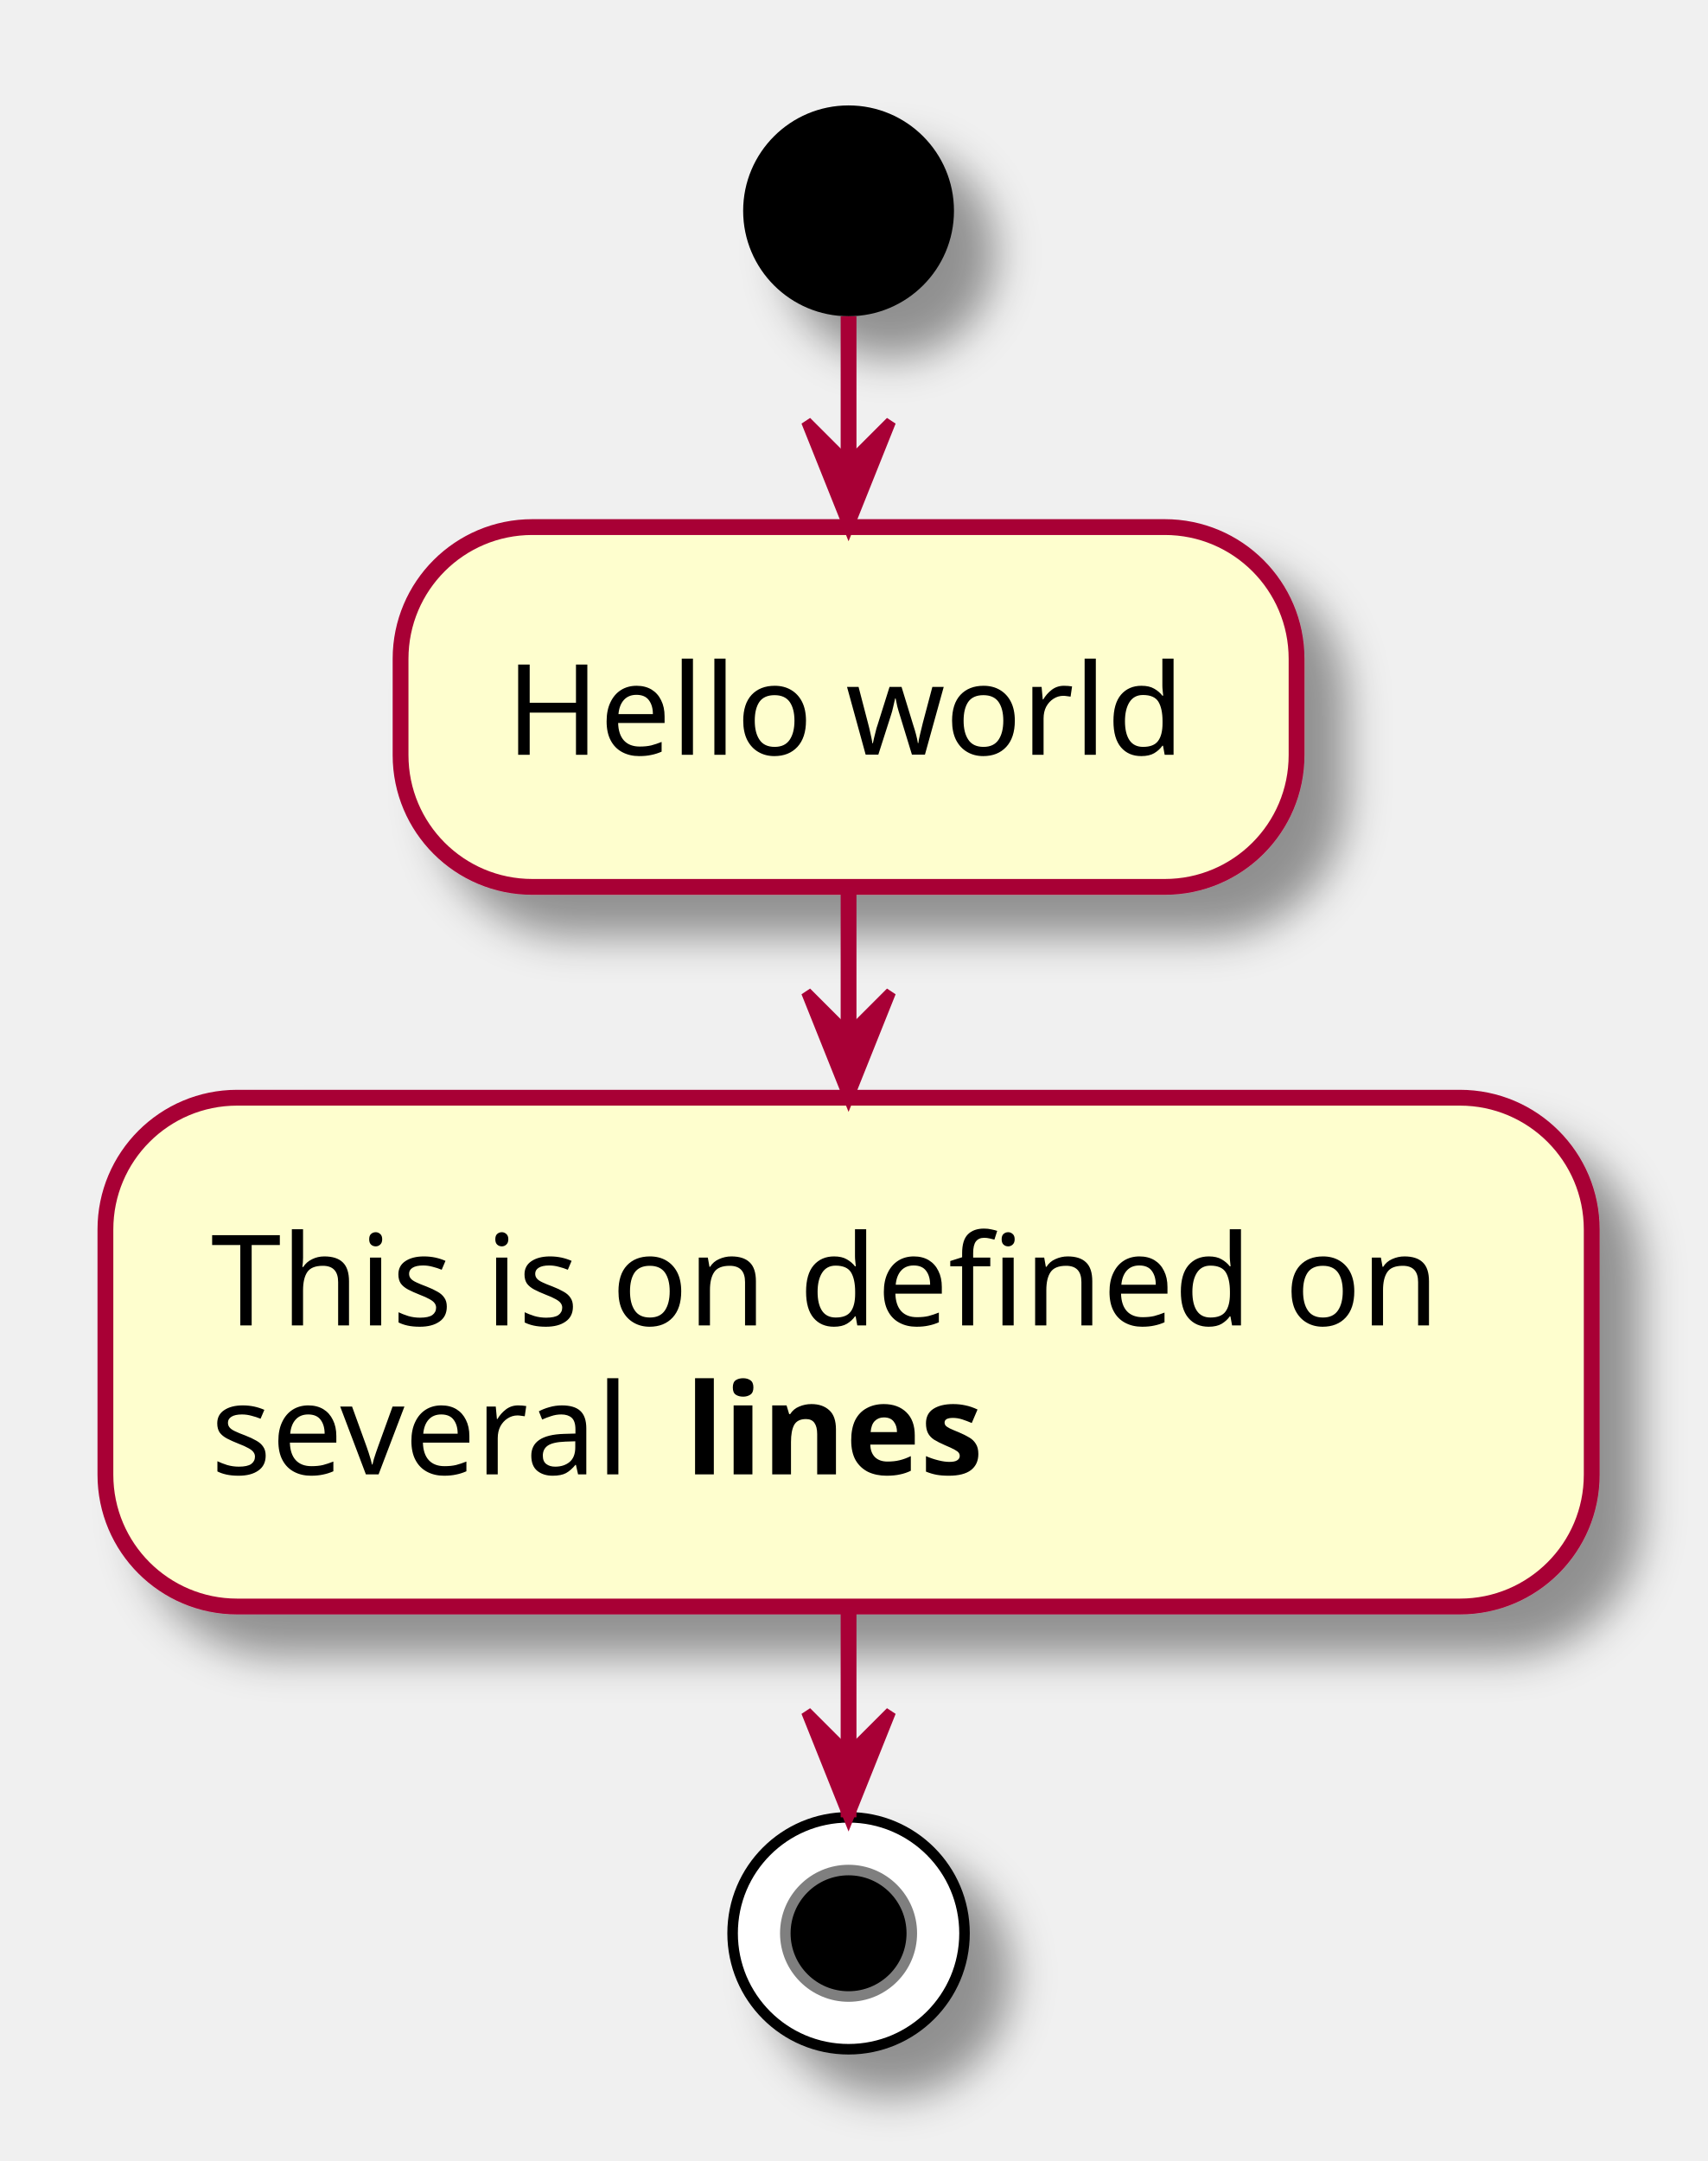
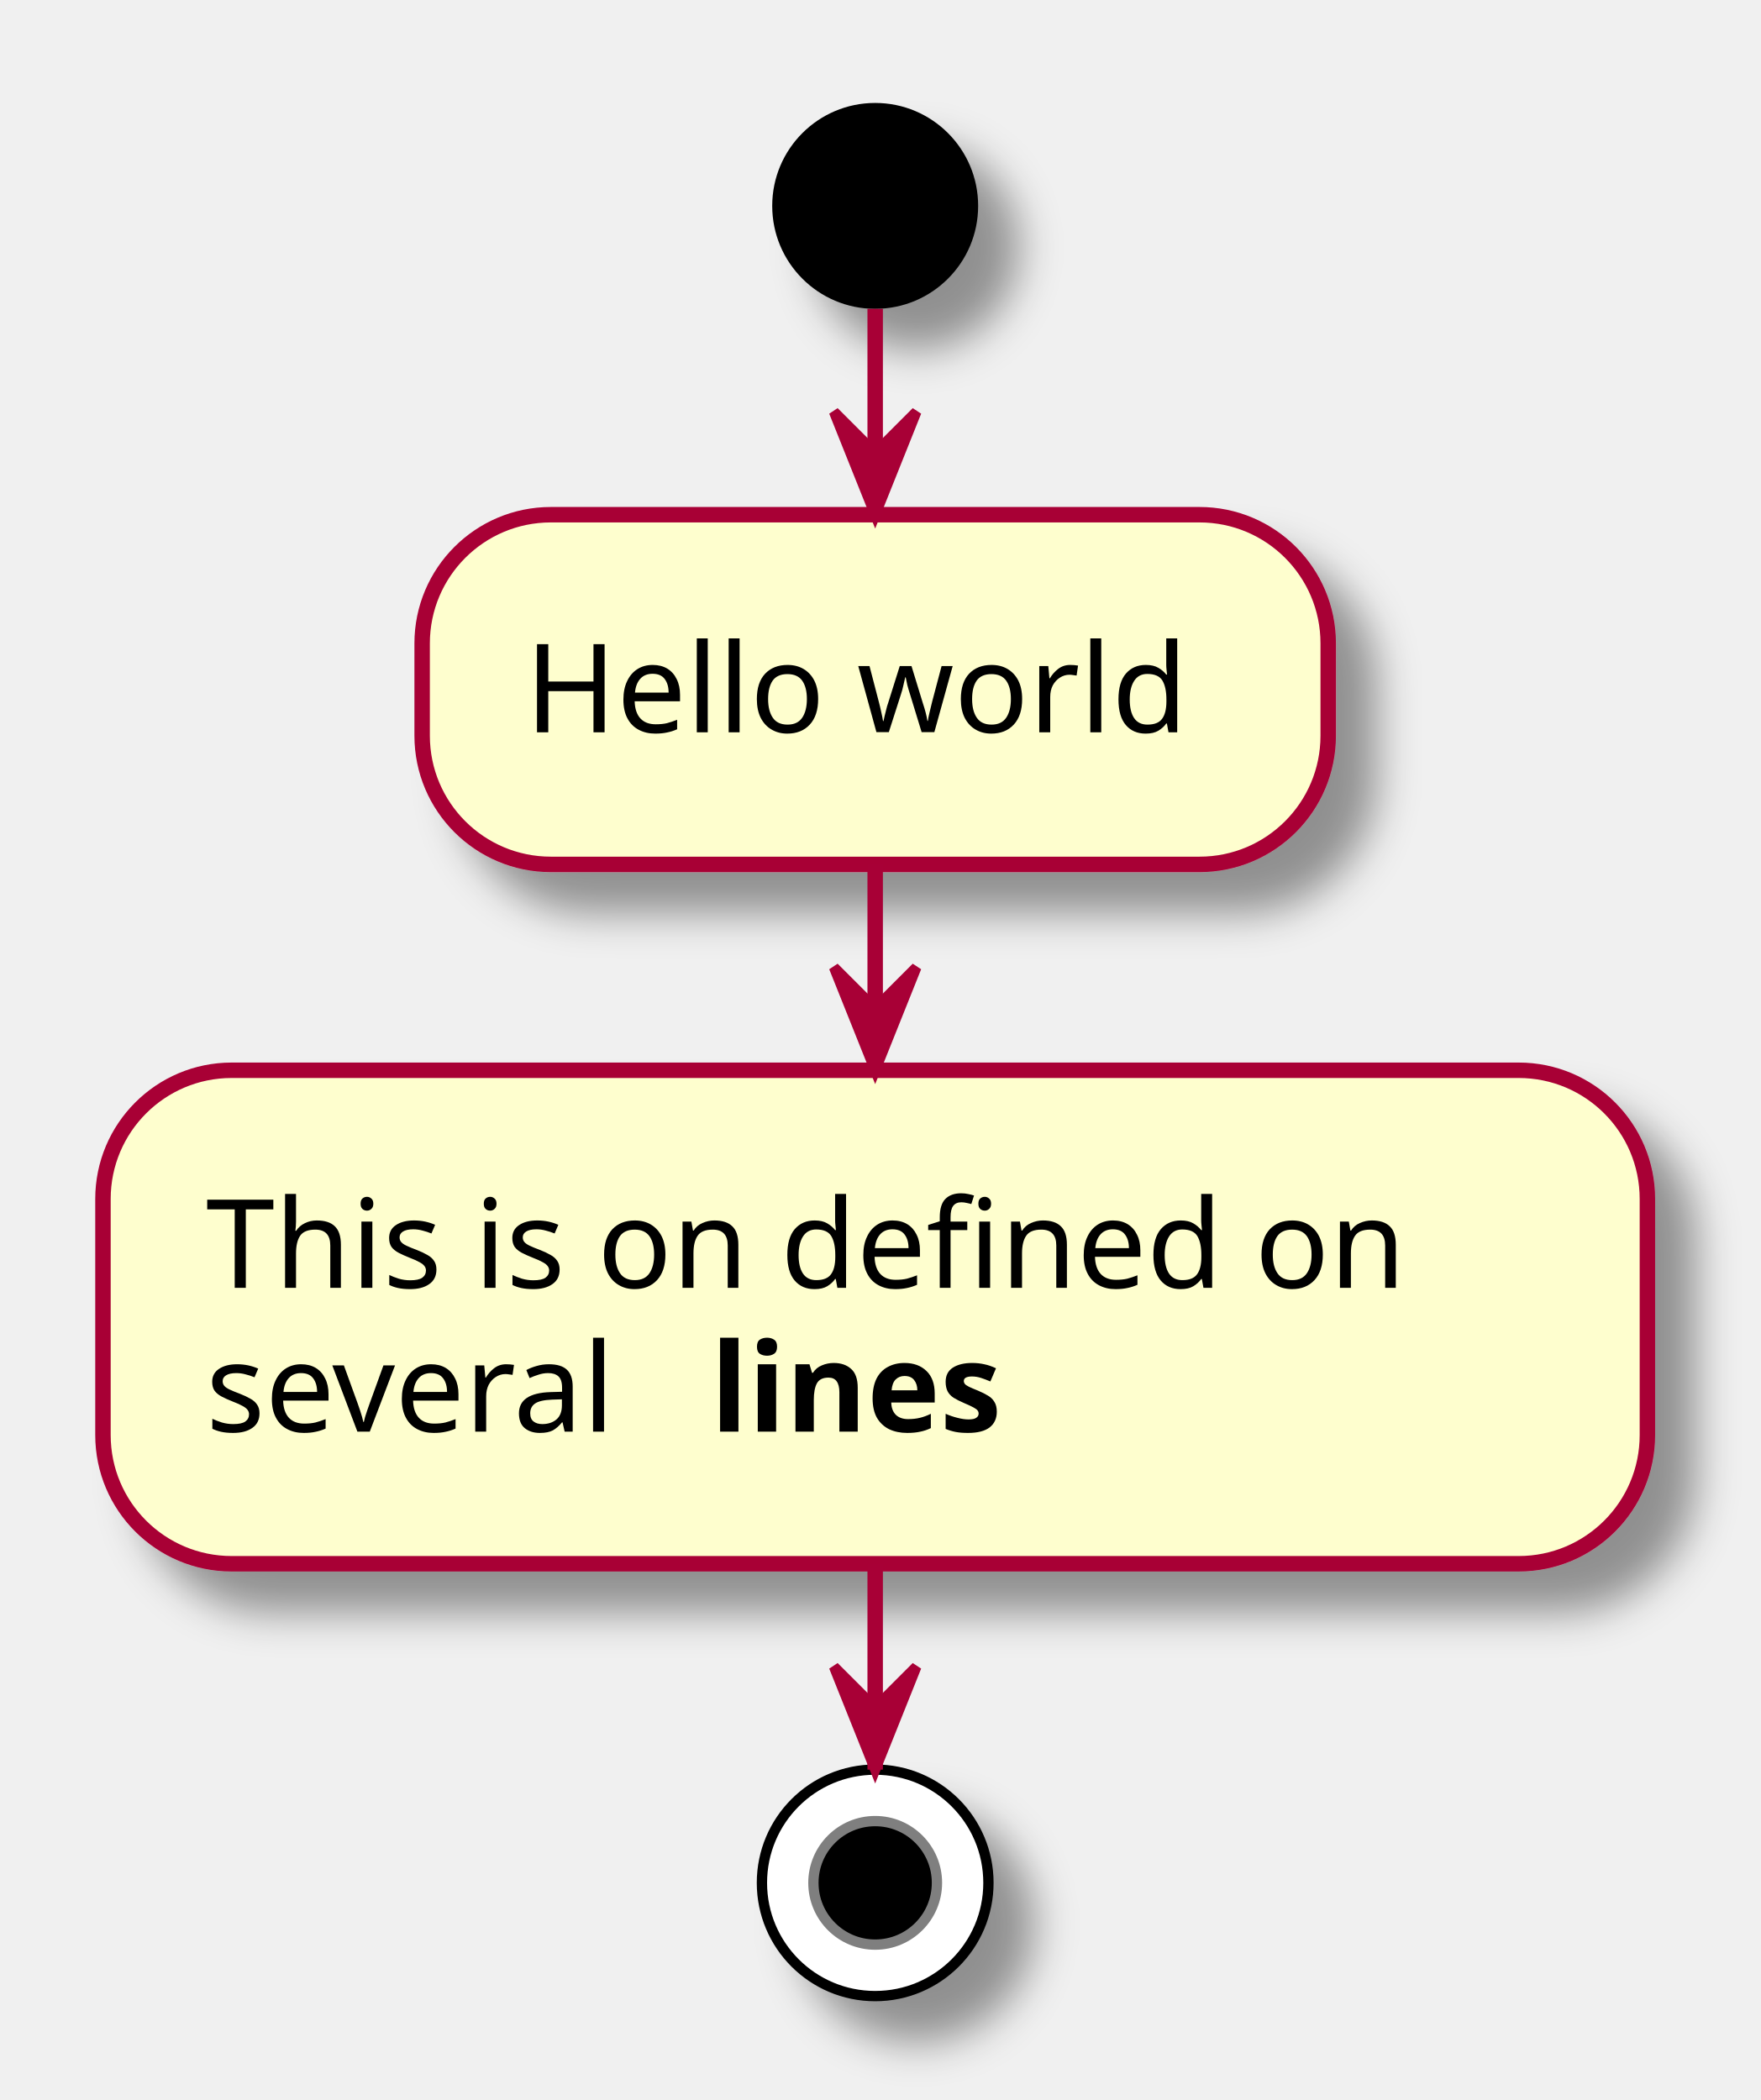
- <svg xmlns="http://www.w3.org/2000/svg" contentScriptType="application/ecmascript" contentStyleType="text/css" height="205px" preserveAspectRatio="none" style="width:162px;height:205px;" version="1.1" viewBox="0 0 162 205" width="162px" zoomAndPan="magnify">
+ <svg xmlns="http://www.w3.org/2000/svg" contentScriptType="application/ecmascript" contentStyleType="text/css" height="204px" preserveAspectRatio="none" style="width:171px;height:204px;" version="1.1" viewBox="0 0 171 204" width="171px" zoomAndPan="magnify">
  <defs>
    <filter height="300%" id="f1oatq7tmasgg5" width="300%" x="-1" y="-1">
      <feGaussianBlur result="blurOut" stdDeviation="2.0" />
      <feColorMatrix in="blurOut" result="blurOut2" type="matrix" values="0 0 0 0 0 0 0 0 0 0 0 0 0 0 0 0 0 0 .4 0" />
      <feOffset dx="4.0" dy="4.0" in="blurOut2" result="blurOut3" />
      <feBlend in="SourceGraphic" in2="blurOut3" mode="normal" />
    </filter>
  </defs>
  <g>
-     <ellipse cx="80.5" cy="20" fill="#000000" filter="url(#f1oatq7tmasgg5)" rx="10" ry="10" style="stroke: none; stroke-width: 1.0;" />
-     <rect fill="#FEFECE" filter="url(#f1oatq7tmasgg5)" height="34.133" rx="12.5" ry="12.5" style="stroke: #A80036; stroke-width: 1.5;" width="85" x="38" y="50" />
-     <text fill="#000000" font-family="sans-serif" font-size="12" lengthAdjust="spacingAndGlyphs" textLength="65" x="48" y="71.602">Hello world</text>
-     <rect fill="#FEFECE" filter="url(#f1oatq7tmasgg5)" height="48.266" rx="12.5" ry="12.5" style="stroke: #A80036; stroke-width: 1.5;" width="141" x="10" y="104.133" />
-     <text fill="#000000" font-family="sans-serif" font-size="12" lengthAdjust="spacingAndGlyphs" textLength="121" x="20" y="125.734">This is on defined on</text>
-     <text fill="#000000" font-family="sans-serif" font-size="12" lengthAdjust="spacingAndGlyphs" textLength="41" x="20" y="139.867">several</text>
-     <text fill="#000000" font-family="sans-serif" font-size="12" font-weight="bold" lengthAdjust="spacingAndGlyphs" textLength="30" x="65" y="139.867">lines</text>
-     <ellipse cx="80.5" cy="183.398" fill="#FFFFFF" filter="url(#f1oatq7tmasgg5)" rx="11" ry="11" style="stroke: #000000; stroke-width: 1.0;" />
-     <ellipse cx="80.5" cy="183.398" fill="#000000" rx="6" ry="6" style="stroke: #7F7F7F; stroke-width: 1.0;" />
-     <line style="stroke: #A80036; stroke-width: 1.5;" x1="80.5" x2="80.5" y1="30" y2="50" />
-     <polygon fill="#A80036" points="76.5,40,80.5,50,84.5,40,80.5,44" style="stroke: #A80036; stroke-width: 1.0;" />
-     <line style="stroke: #A80036; stroke-width: 1.5;" x1="80.5" x2="80.5" y1="84.133" y2="104.133" />
-     <polygon fill="#A80036" points="76.5,94.133,80.5,104.133,84.5,94.133,80.5,98.133" style="stroke: #A80036; stroke-width: 1.0;" />
-     <line style="stroke: #A80036; stroke-width: 1.5;" x1="80.5" x2="80.5" y1="152.398" y2="172.398" />
-     <polygon fill="#A80036" points="76.5,162.398,80.5,172.398,84.5,162.398,80.5,166.398" style="stroke: #A80036; stroke-width: 1.0;" />
+     <ellipse cx="85" cy="20" fill="#000000" filter="url(#f1oatq7tmasgg5)" rx="10" ry="10" style="stroke: none; stroke-width: 1.0;" />
+     <rect fill="#FEFECE" filter="url(#f1oatq7tmasgg5)" height="33.969" rx="12.5" ry="12.5" style="stroke: #A80036; stroke-width: 1.5;" width="88" x="41" y="50" />
+     <text fill="#000000" font-family="sans-serif" font-size="12" lengthAdjust="spacingAndGlyphs" textLength="68" x="51" y="71.139">Hello world</text>
+     <rect fill="#FEFECE" filter="url(#f1oatq7tmasgg5)" height="47.938" rx="12.5" ry="12.5" style="stroke: #A80036; stroke-width: 1.5;" width="150" x="10" y="103.969" />
+     <text fill="#000000" font-family="sans-serif" font-size="12" lengthAdjust="spacingAndGlyphs" textLength="130" x="20" y="125.107">This is on defined on</text>
+     <text fill="#000000" font-family="sans-serif" font-size="12" lengthAdjust="spacingAndGlyphs" textLength="45" x="20" y="139.076">several</text>
+     <text fill="#000000" font-family="sans-serif" font-size="12" font-weight="bold" lengthAdjust="spacingAndGlyphs" textLength="34" x="69" y="139.076">lines</text>
+     <ellipse cx="85" cy="182.906" fill="#FFFFFF" filter="url(#f1oatq7tmasgg5)" rx="11" ry="11" style="stroke: #000000; stroke-width: 1.0;" />
+     <ellipse cx="85" cy="182.906" fill="#000000" rx="6" ry="6" style="stroke: #7F7F7F; stroke-width: 1.0;" />
+     <line style="stroke: #A80036; stroke-width: 1.5;" x1="85" x2="85" y1="30" y2="50" />
+     <polygon fill="#A80036" points="81,40,85,50,89,40,85,44" style="stroke: #A80036; stroke-width: 1.0;" />
+     <line style="stroke: #A80036; stroke-width: 1.5;" x1="85" x2="85" y1="83.969" y2="103.969" />
+     <polygon fill="#A80036" points="81,93.969,85,103.969,89,93.969,85,97.969" style="stroke: #A80036; stroke-width: 1.0;" />
+     <line style="stroke: #A80036; stroke-width: 1.5;" x1="85" x2="85" y1="151.906" y2="171.906" />
+     <polygon fill="#A80036" points="81,161.906,85,171.906,89,161.906,85,165.906" style="stroke: #A80036; stroke-width: 1.0;" />
  </g>
</svg>
